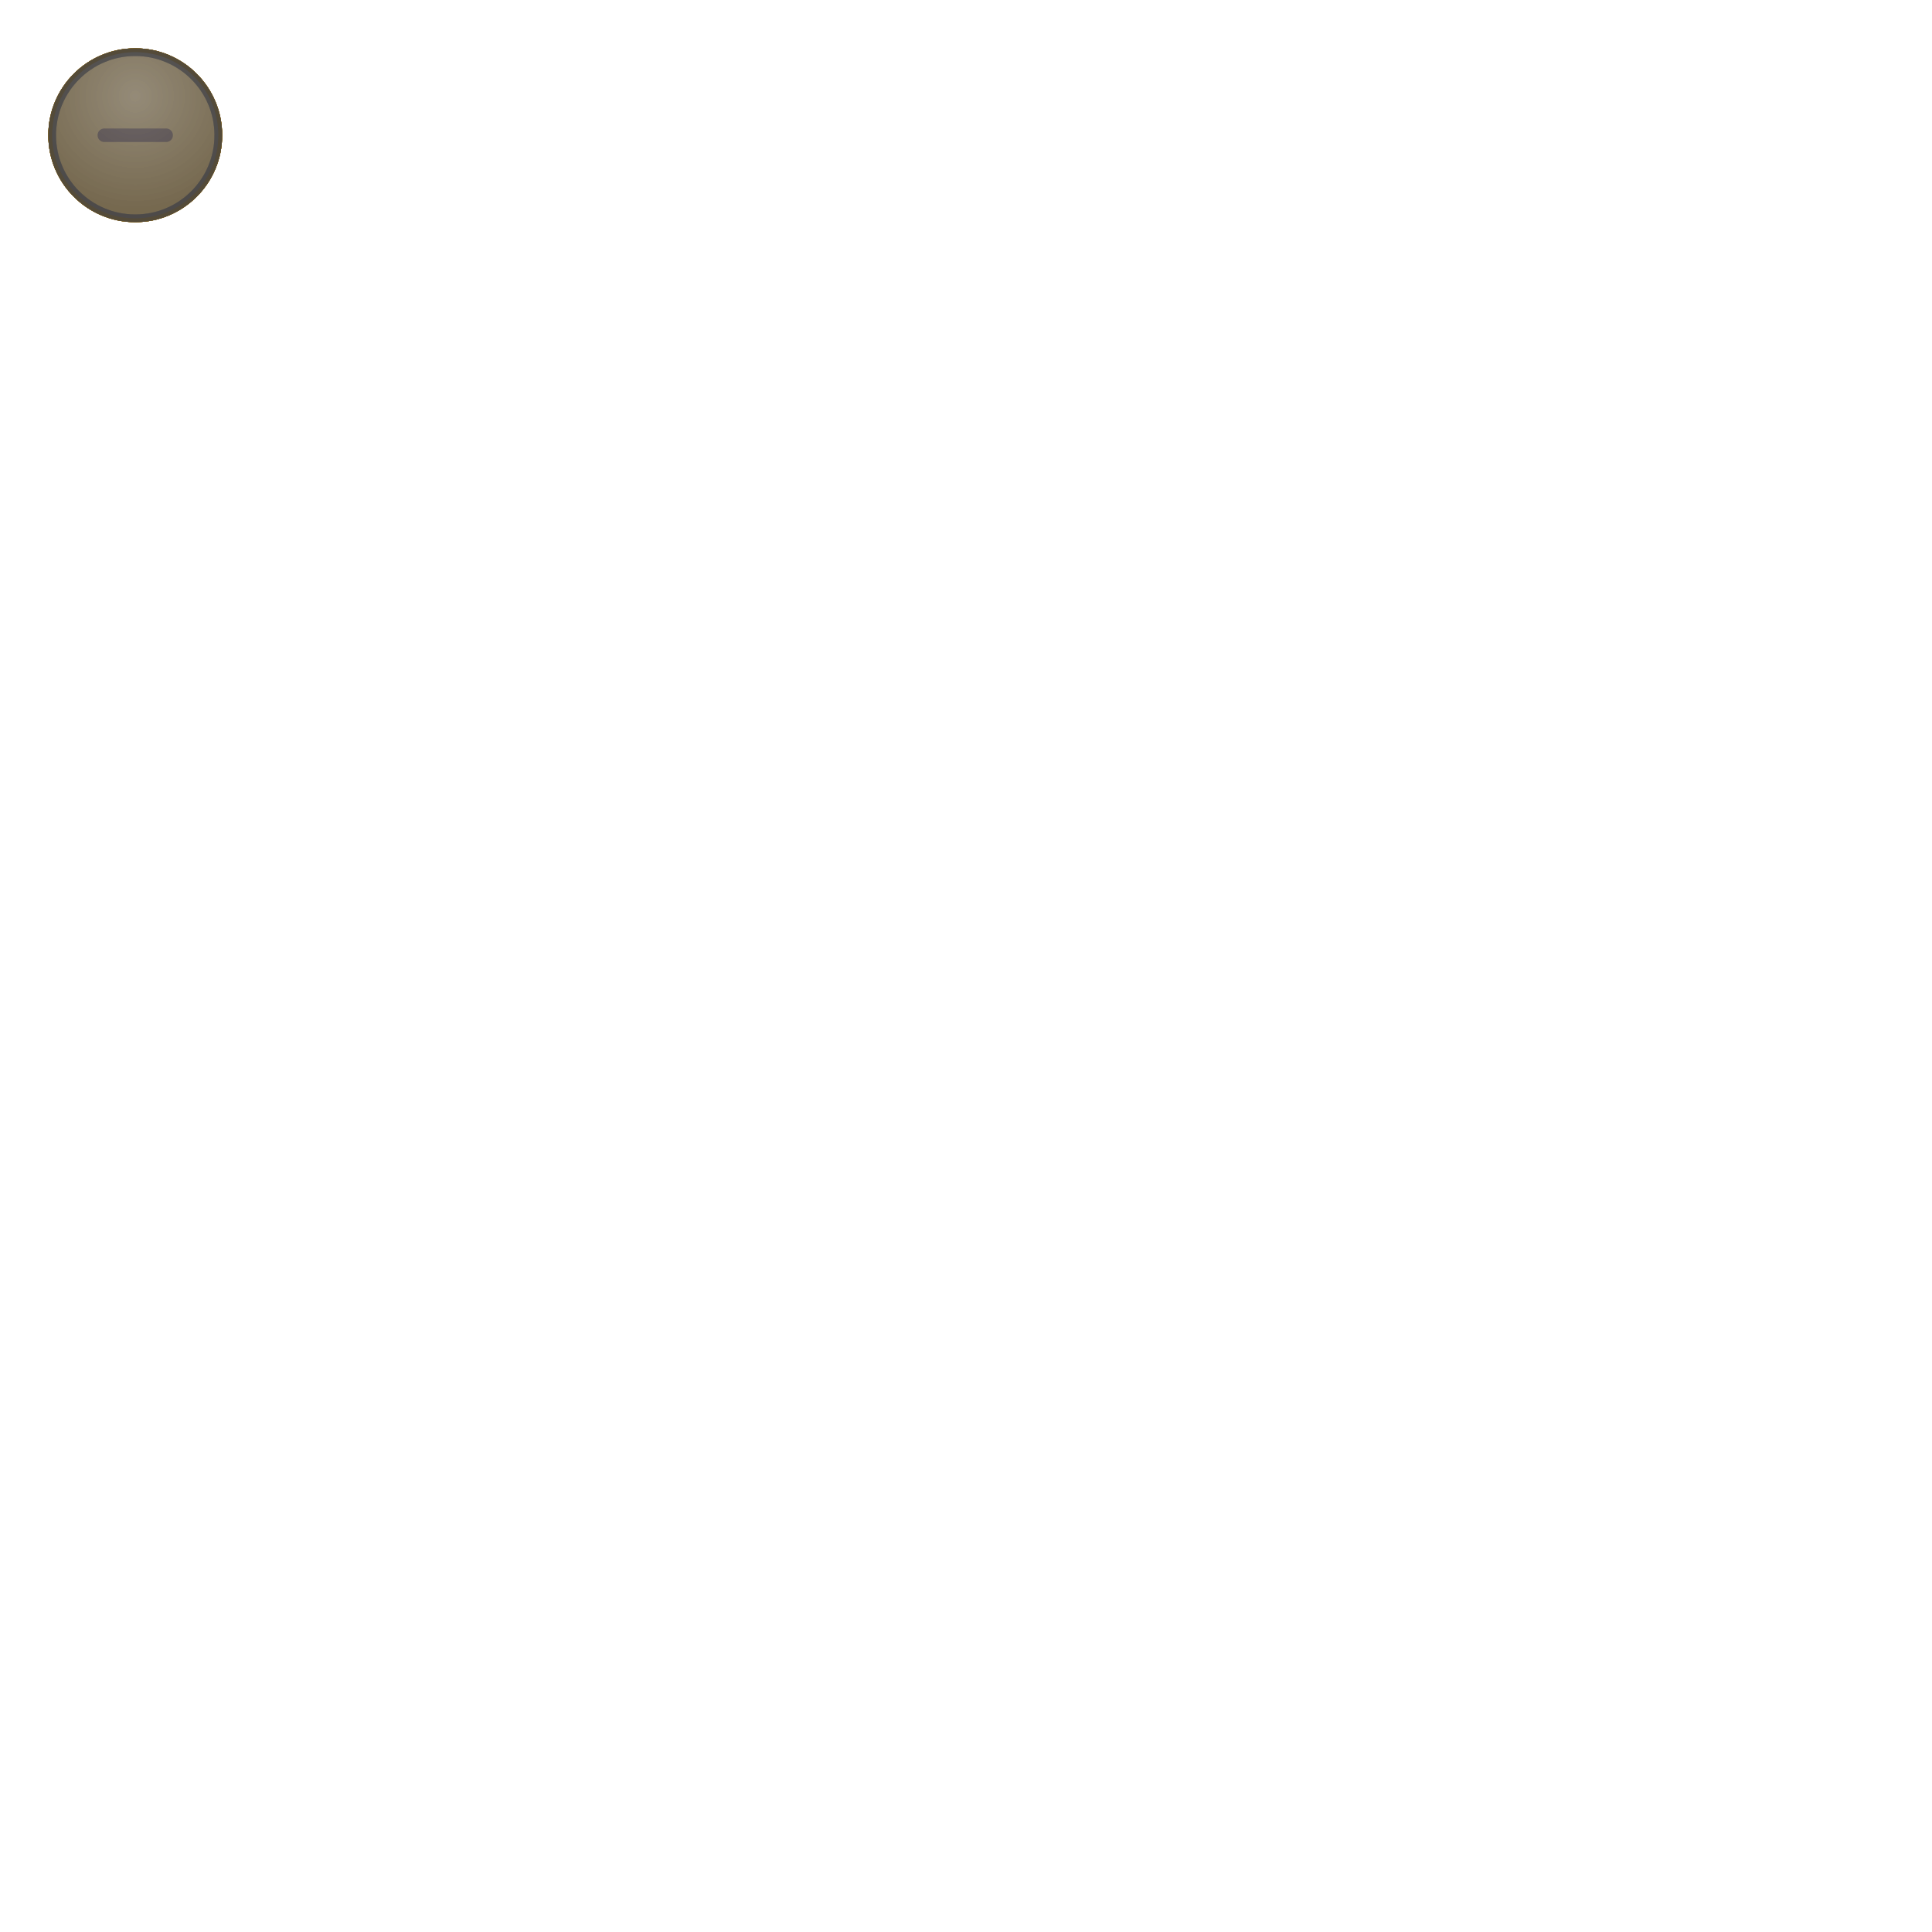
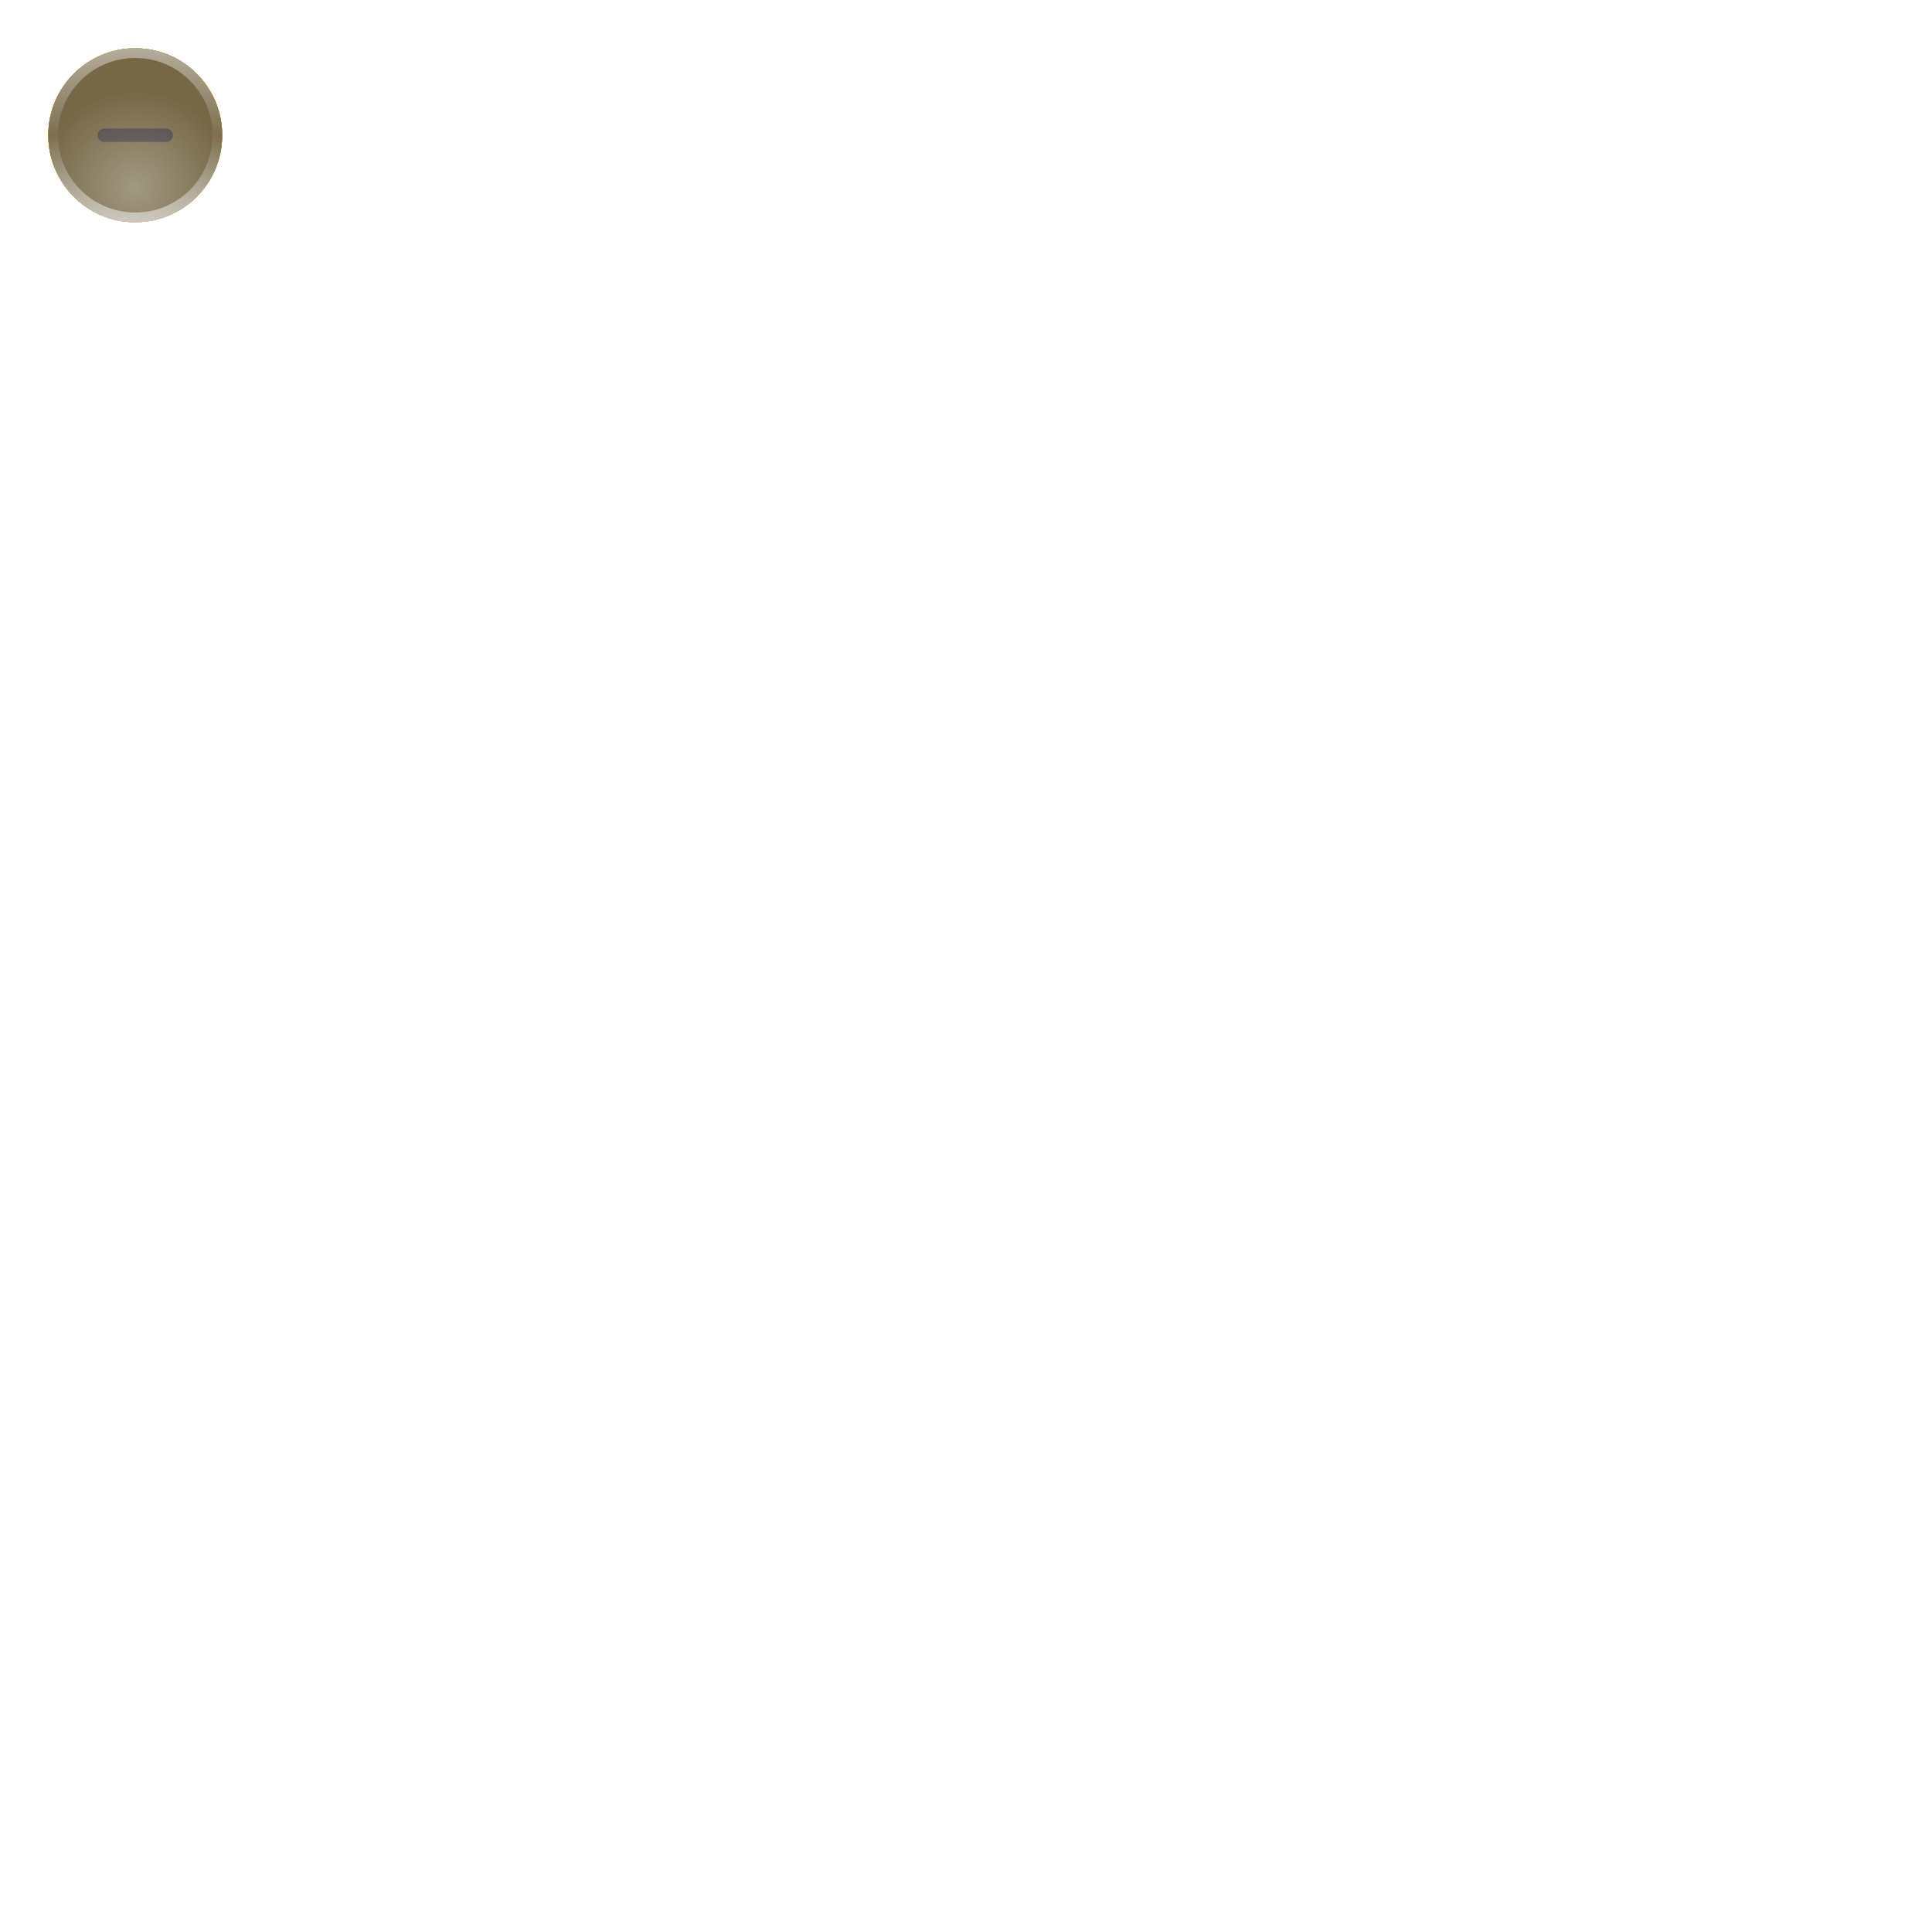
<svg xmlns="http://www.w3.org/2000/svg" width="200" height="200">
  <g id="active-center">
    <rect width="28" height="28" fill="#000" fill-opacity="0" />
    <defs>
-       <radialGradient id="lminimize0" cx="14.0" cy="9.95" r="11.7" gradientUnits="userSpaceOnUse">
-         <stop offset="0" stop-color="#FECD62" />
-         <stop offset="1" stop-color="#FEBC2E" />
+       <radialGradient id="lminimize0" cx="14.0" cy="19.4" r="9.9" gradientUnits="userSpaceOnUse">
+         <stop offset="0" stop-color="#FFD159" />
+         <stop offset="1" stop-color="#FFB800" />
      </radialGradient>
+       <linearGradient id="lminimize0r" x1="0" y1="5.0" x2="0" y2="23.0" gradientUnits="userSpaceOnUse">
+         <stop offset="0" stop-color="#FFF" stop-opacity="0.5" />
+         <stop offset="0.5" stop-color="#FFF" stop-opacity="0.05" />
+         <stop offset="1" stop-color="#FFF" stop-opacity="0.6" />
+       </linearGradient>
    </defs>
-     <circle cx="14.0" cy="14.0" r="8.6" fill="url(#lminimize0)" fill-opacity="1" stroke="#B78721" stroke-width="0.8" stroke-opacity="1" />
+     <g opacity="1">
+       <circle cx="14.0" cy="14.0" r="9" fill="url(#lminimize0)" />
+       <circle cx="14.0" cy="14.0" r="8.5" fill="none" stroke="url(#lminimize0r)" stroke-width="1" />
+     </g>
  </g>
  <g id="inactive-center">
    <rect width="28" height="28" fill="#000" fill-opacity="0" />
    <defs>
-       <radialGradient id="lminimize1" cx="14.0" cy="9.95" r="11.7" gradientUnits="userSpaceOnUse">
-         <stop offset="0" stop-color="#838386" />
+       <radialGradient id="lminimize1" cx="14.0" cy="19.4" r="9.9" gradientUnits="userSpaceOnUse">
+         <stop offset="0" stop-color="#949496" />
        <stop offset="1" stop-color="#5A5A5E" />
      </radialGradient>
+       <linearGradient id="lminimize1r" x1="0" y1="5.0" x2="0" y2="23.0" gradientUnits="userSpaceOnUse">
+         <stop offset="0" stop-color="#FFF" stop-opacity="0.5" />
+         <stop offset="0.5" stop-color="#FFF" stop-opacity="0.05" />
+         <stop offset="1" stop-color="#FFF" stop-opacity="0.6" />
+       </linearGradient>
    </defs>
-     <circle cx="14.0" cy="14.0" r="8.6" fill="url(#lminimize1)" fill-opacity="1" stroke="#414144" stroke-width="0.8" stroke-opacity="1" />
+     <g opacity="1">
+       <circle cx="14.0" cy="14.0" r="9" fill="url(#lminimize1)" />
+       <circle cx="14.0" cy="14.0" r="8.5" fill="none" stroke="url(#lminimize1r)" stroke-width="1" />
+     </g>
  </g>
  <g id="hover-center">
    <rect width="28" height="28" fill="#000" fill-opacity="0" />
    <defs>
-       <radialGradient id="lminimize2" cx="14.0" cy="9.95" r="11.7" gradientUnits="userSpaceOnUse">
-         <stop offset="0" stop-color="#FECD62" />
-         <stop offset="1" stop-color="#FEBC2E" />
+       <radialGradient id="lminimize2" cx="14.0" cy="19.4" r="9.9" gradientUnits="userSpaceOnUse">
+         <stop offset="0" stop-color="#FFD159" />
+         <stop offset="1" stop-color="#FFB800" />
      </radialGradient>
+       <linearGradient id="lminimize2r" x1="0" y1="5.0" x2="0" y2="23.0" gradientUnits="userSpaceOnUse">
+         <stop offset="0" stop-color="#FFF" stop-opacity="0.5" />
+         <stop offset="0.5" stop-color="#FFF" stop-opacity="0.05" />
+         <stop offset="1" stop-color="#FFF" stop-opacity="0.6" />
+       </linearGradient>
    </defs>
-     <circle cx="14.0" cy="14.0" r="8.6" fill="url(#lminimize2)" fill-opacity="1" stroke="#B78721" stroke-width="0.8" stroke-opacity="1" />
+     <g opacity="1">
+       <circle cx="14.0" cy="14.0" r="9" fill="url(#lminimize2)" />
+       <circle cx="14.0" cy="14.0" r="8.5" fill="none" stroke="url(#lminimize2r)" stroke-width="1" />
+     </g>
    <path d="M10.8,14.0 L17.2,14.0" stroke="#3A1A10" stroke-width="1.4" stroke-linecap="round" fill="none" />
  </g>
  <g id="hover-inactive-center">
    <rect width="28" height="28" fill="#000" fill-opacity="0" />
    <defs>
-       <radialGradient id="lminimize3" cx="14.0" cy="9.95" r="11.7" gradientUnits="userSpaceOnUse">
-         <stop offset="0" stop-color="#FECD62" />
-         <stop offset="1" stop-color="#FEBC2E" />
+       <radialGradient id="lminimize3" cx="14.0" cy="19.4" r="9.9" gradientUnits="userSpaceOnUse">
+         <stop offset="0" stop-color="#FFD159" />
+         <stop offset="1" stop-color="#FFB800" />
      </radialGradient>
+       <linearGradient id="lminimize3r" x1="0" y1="5.0" x2="0" y2="23.0" gradientUnits="userSpaceOnUse">
+         <stop offset="0" stop-color="#FFF" stop-opacity="0.5" />
+         <stop offset="0.5" stop-color="#FFF" stop-opacity="0.05" />
+         <stop offset="1" stop-color="#FFF" stop-opacity="0.6" />
+       </linearGradient>
    </defs>
-     <circle cx="14.0" cy="14.0" r="8.6" fill="url(#lminimize3)" fill-opacity="1" stroke="#B78721" stroke-width="0.8" stroke-opacity="1" />
+     <g opacity="1">
+       <circle cx="14.0" cy="14.0" r="9" fill="url(#lminimize3)" />
+       <circle cx="14.0" cy="14.0" r="8.5" fill="none" stroke="url(#lminimize3r)" stroke-width="1" />
+     </g>
    <path d="M10.8,14.0 L17.2,14.0" stroke="#3A1A10" stroke-width="1.4" stroke-linecap="round" fill="none" />
  </g>
  <g id="pressed-center">
    <rect width="28" height="28" fill="#000" fill-opacity="0" />
    <defs>
-       <radialGradient id="lminimize4" cx="14.0" cy="9.95" r="11.7" gradientUnits="userSpaceOnUse">
-         <stop offset="0" stop-color="#FECD62" />
-         <stop offset="1" stop-color="#FEBC2E" />
+       <radialGradient id="lminimize4" cx="14.0" cy="19.4" r="9.9" gradientUnits="userSpaceOnUse">
+         <stop offset="0" stop-color="#FFD159" />
+         <stop offset="1" stop-color="#FFB800" />
      </radialGradient>
+       <linearGradient id="lminimize4r" x1="0" y1="5.0" x2="0" y2="23.0" gradientUnits="userSpaceOnUse">
+         <stop offset="0" stop-color="#FFF" stop-opacity="0.5" />
+         <stop offset="0.5" stop-color="#FFF" stop-opacity="0.05" />
+         <stop offset="1" stop-color="#FFF" stop-opacity="0.6" />
+       </linearGradient>
    </defs>
-     <circle cx="14.0" cy="14.0" r="8.6" fill="url(#lminimize4)" fill-opacity="1" stroke="#B78721" stroke-width="0.8" stroke-opacity="1" />
+     <g opacity="1">
+       <circle cx="14.0" cy="14.0" r="9" fill="url(#lminimize4)" />
+       <circle cx="14.0" cy="14.0" r="8.5" fill="none" stroke="url(#lminimize4r)" stroke-width="1" />
+     </g>
    <circle cx="14.0" cy="14.0" r="9" fill="#000" fill-opacity="0.2" />
    <path d="M10.8,14.0 L17.2,14.0" stroke="#3A1A10" stroke-width="1.4" stroke-linecap="round" fill="none" />
  </g>
  <g id="pressed-inactive-center">
    <rect width="28" height="28" fill="#000" fill-opacity="0" />
    <defs>
-       <radialGradient id="lminimize5" cx="14.0" cy="9.95" r="11.7" gradientUnits="userSpaceOnUse">
-         <stop offset="0" stop-color="#FECD62" />
-         <stop offset="1" stop-color="#FEBC2E" />
+       <radialGradient id="lminimize5" cx="14.0" cy="19.4" r="9.9" gradientUnits="userSpaceOnUse">
+         <stop offset="0" stop-color="#FFD159" />
+         <stop offset="1" stop-color="#FFB800" />
      </radialGradient>
+       <linearGradient id="lminimize5r" x1="0" y1="5.0" x2="0" y2="23.0" gradientUnits="userSpaceOnUse">
+         <stop offset="0" stop-color="#FFF" stop-opacity="0.5" />
+         <stop offset="0.5" stop-color="#FFF" stop-opacity="0.05" />
+         <stop offset="1" stop-color="#FFF" stop-opacity="0.6" />
+       </linearGradient>
    </defs>
-     <circle cx="14.0" cy="14.0" r="8.6" fill="url(#lminimize5)" fill-opacity="1" stroke="#B78721" stroke-width="0.8" stroke-opacity="1" />
+     <g opacity="1">
+       <circle cx="14.0" cy="14.0" r="9" fill="url(#lminimize5)" />
+       <circle cx="14.0" cy="14.0" r="8.5" fill="none" stroke="url(#lminimize5r)" stroke-width="1" />
+     </g>
    <circle cx="14.0" cy="14.0" r="9" fill="#000" fill-opacity="0.2" />
    <path d="M10.8,14.0 L17.2,14.0" stroke="#3A1A10" stroke-width="1.4" stroke-linecap="round" fill="none" />
  </g>
  <g id="deactivated-center">
    <rect width="28" height="28" fill="#000" fill-opacity="0" />
    <defs>
-       <radialGradient id="lminimize6" cx="14.0" cy="9.95" r="11.7" gradientUnits="userSpaceOnUse">
-         <stop offset="0" stop-color="#838386" />
+       <radialGradient id="lminimize6" cx="14.0" cy="19.4" r="9.9" gradientUnits="userSpaceOnUse">
+         <stop offset="0" stop-color="#949496" />
        <stop offset="1" stop-color="#5A5A5E" />
      </radialGradient>
+       <linearGradient id="lminimize6r" x1="0" y1="5.0" x2="0" y2="23.0" gradientUnits="userSpaceOnUse">
+         <stop offset="0" stop-color="#FFF" stop-opacity="0.5" />
+         <stop offset="0.5" stop-color="#FFF" stop-opacity="0.05" />
+         <stop offset="1" stop-color="#FFF" stop-opacity="0.6" />
+       </linearGradient>
    </defs>
-     <circle cx="14.0" cy="14.0" r="8.6" fill="url(#lminimize6)" fill-opacity="0.5" stroke="#414144" stroke-width="0.8" stroke-opacity="0.5" />
+     <g opacity="0.5">
+       <circle cx="14.0" cy="14.0" r="9" fill="url(#lminimize6)" />
+       <circle cx="14.0" cy="14.0" r="8.5" fill="none" stroke="url(#lminimize6r)" stroke-width="1" />
+     </g>
  </g>
  <g id="deactivated-inactive-center">
    <rect width="28" height="28" fill="#000" fill-opacity="0" />
    <defs>
-       <radialGradient id="lminimize7" cx="14.0" cy="9.95" r="11.7" gradientUnits="userSpaceOnUse">
-         <stop offset="0" stop-color="#838386" />
+       <radialGradient id="lminimize7" cx="14.0" cy="19.4" r="9.9" gradientUnits="userSpaceOnUse">
+         <stop offset="0" stop-color="#949496" />
        <stop offset="1" stop-color="#5A5A5E" />
      </radialGradient>
+       <linearGradient id="lminimize7r" x1="0" y1="5.0" x2="0" y2="23.0" gradientUnits="userSpaceOnUse">
+         <stop offset="0" stop-color="#FFF" stop-opacity="0.5" />
+         <stop offset="0.5" stop-color="#FFF" stop-opacity="0.05" />
+         <stop offset="1" stop-color="#FFF" stop-opacity="0.6" />
+       </linearGradient>
    </defs>
-     <circle cx="14.0" cy="14.0" r="8.6" fill="url(#lminimize7)" fill-opacity="0.5" stroke="#414144" stroke-width="0.8" stroke-opacity="0.5" />
+     <g opacity="0.5">
+       <circle cx="14.0" cy="14.0" r="9" fill="url(#lminimize7)" />
+       <circle cx="14.0" cy="14.0" r="8.5" fill="none" stroke="url(#lminimize7r)" stroke-width="1" />
+     </g>
  </g>
</svg>
